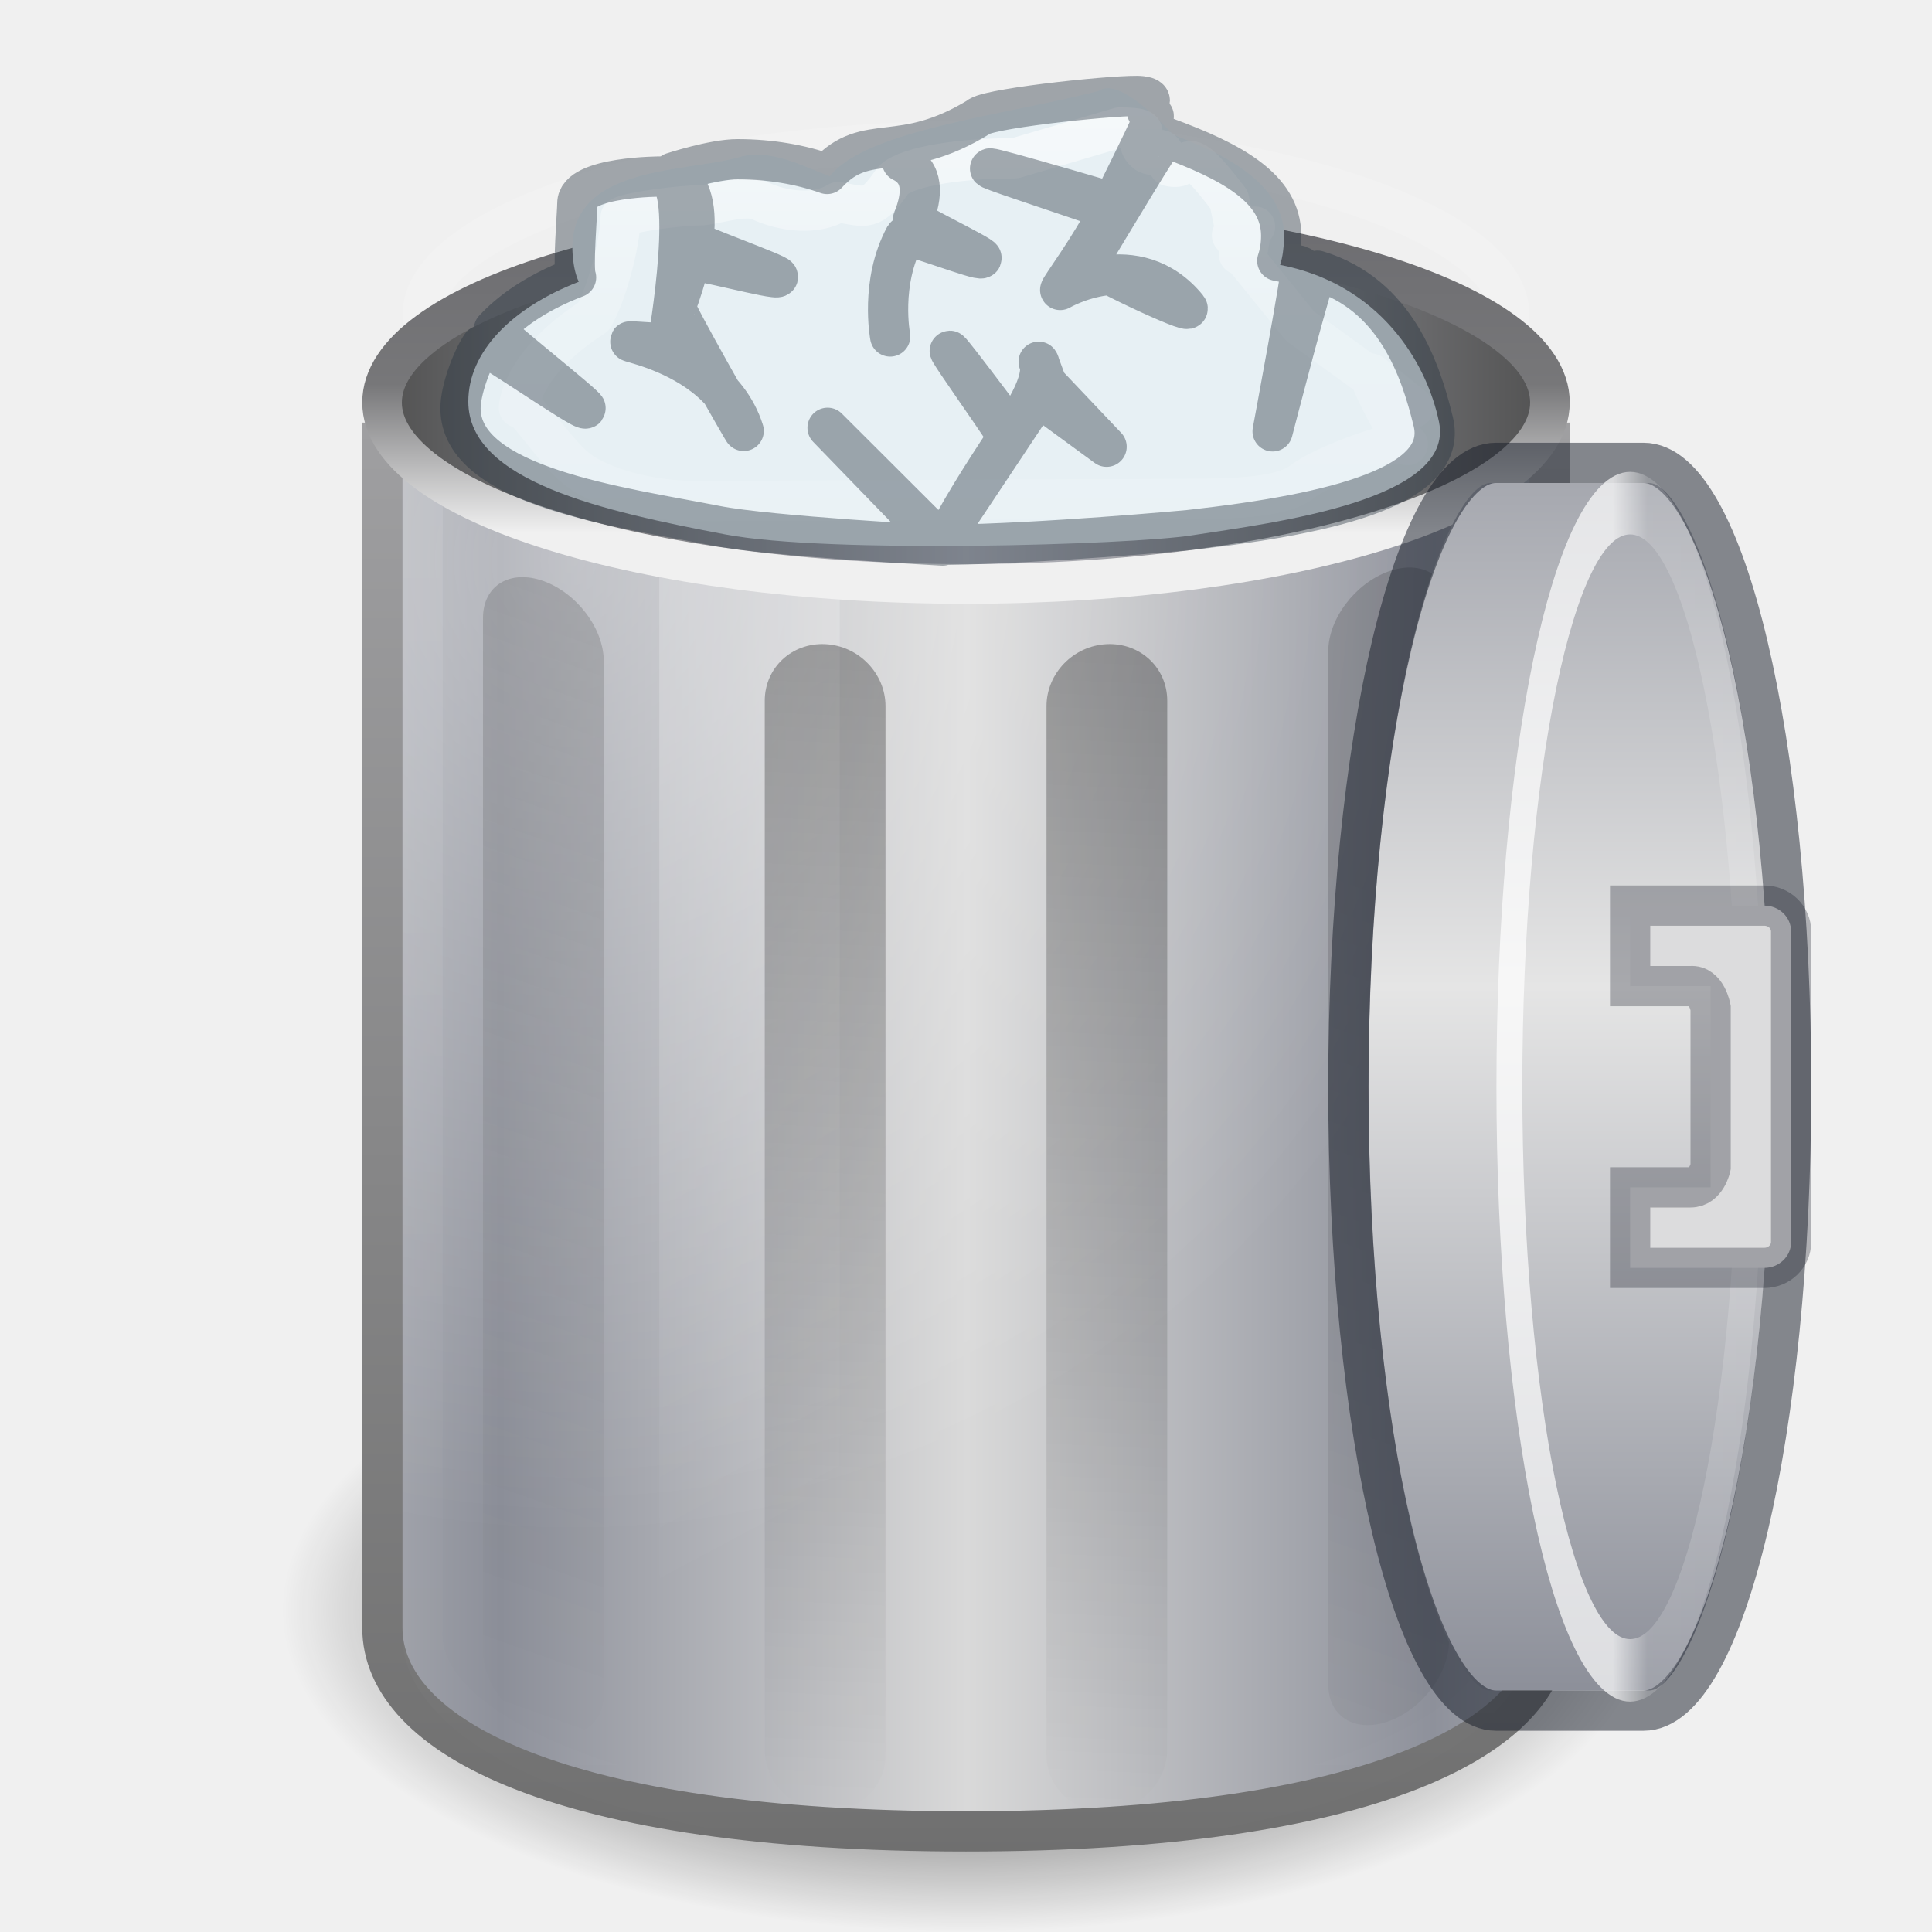
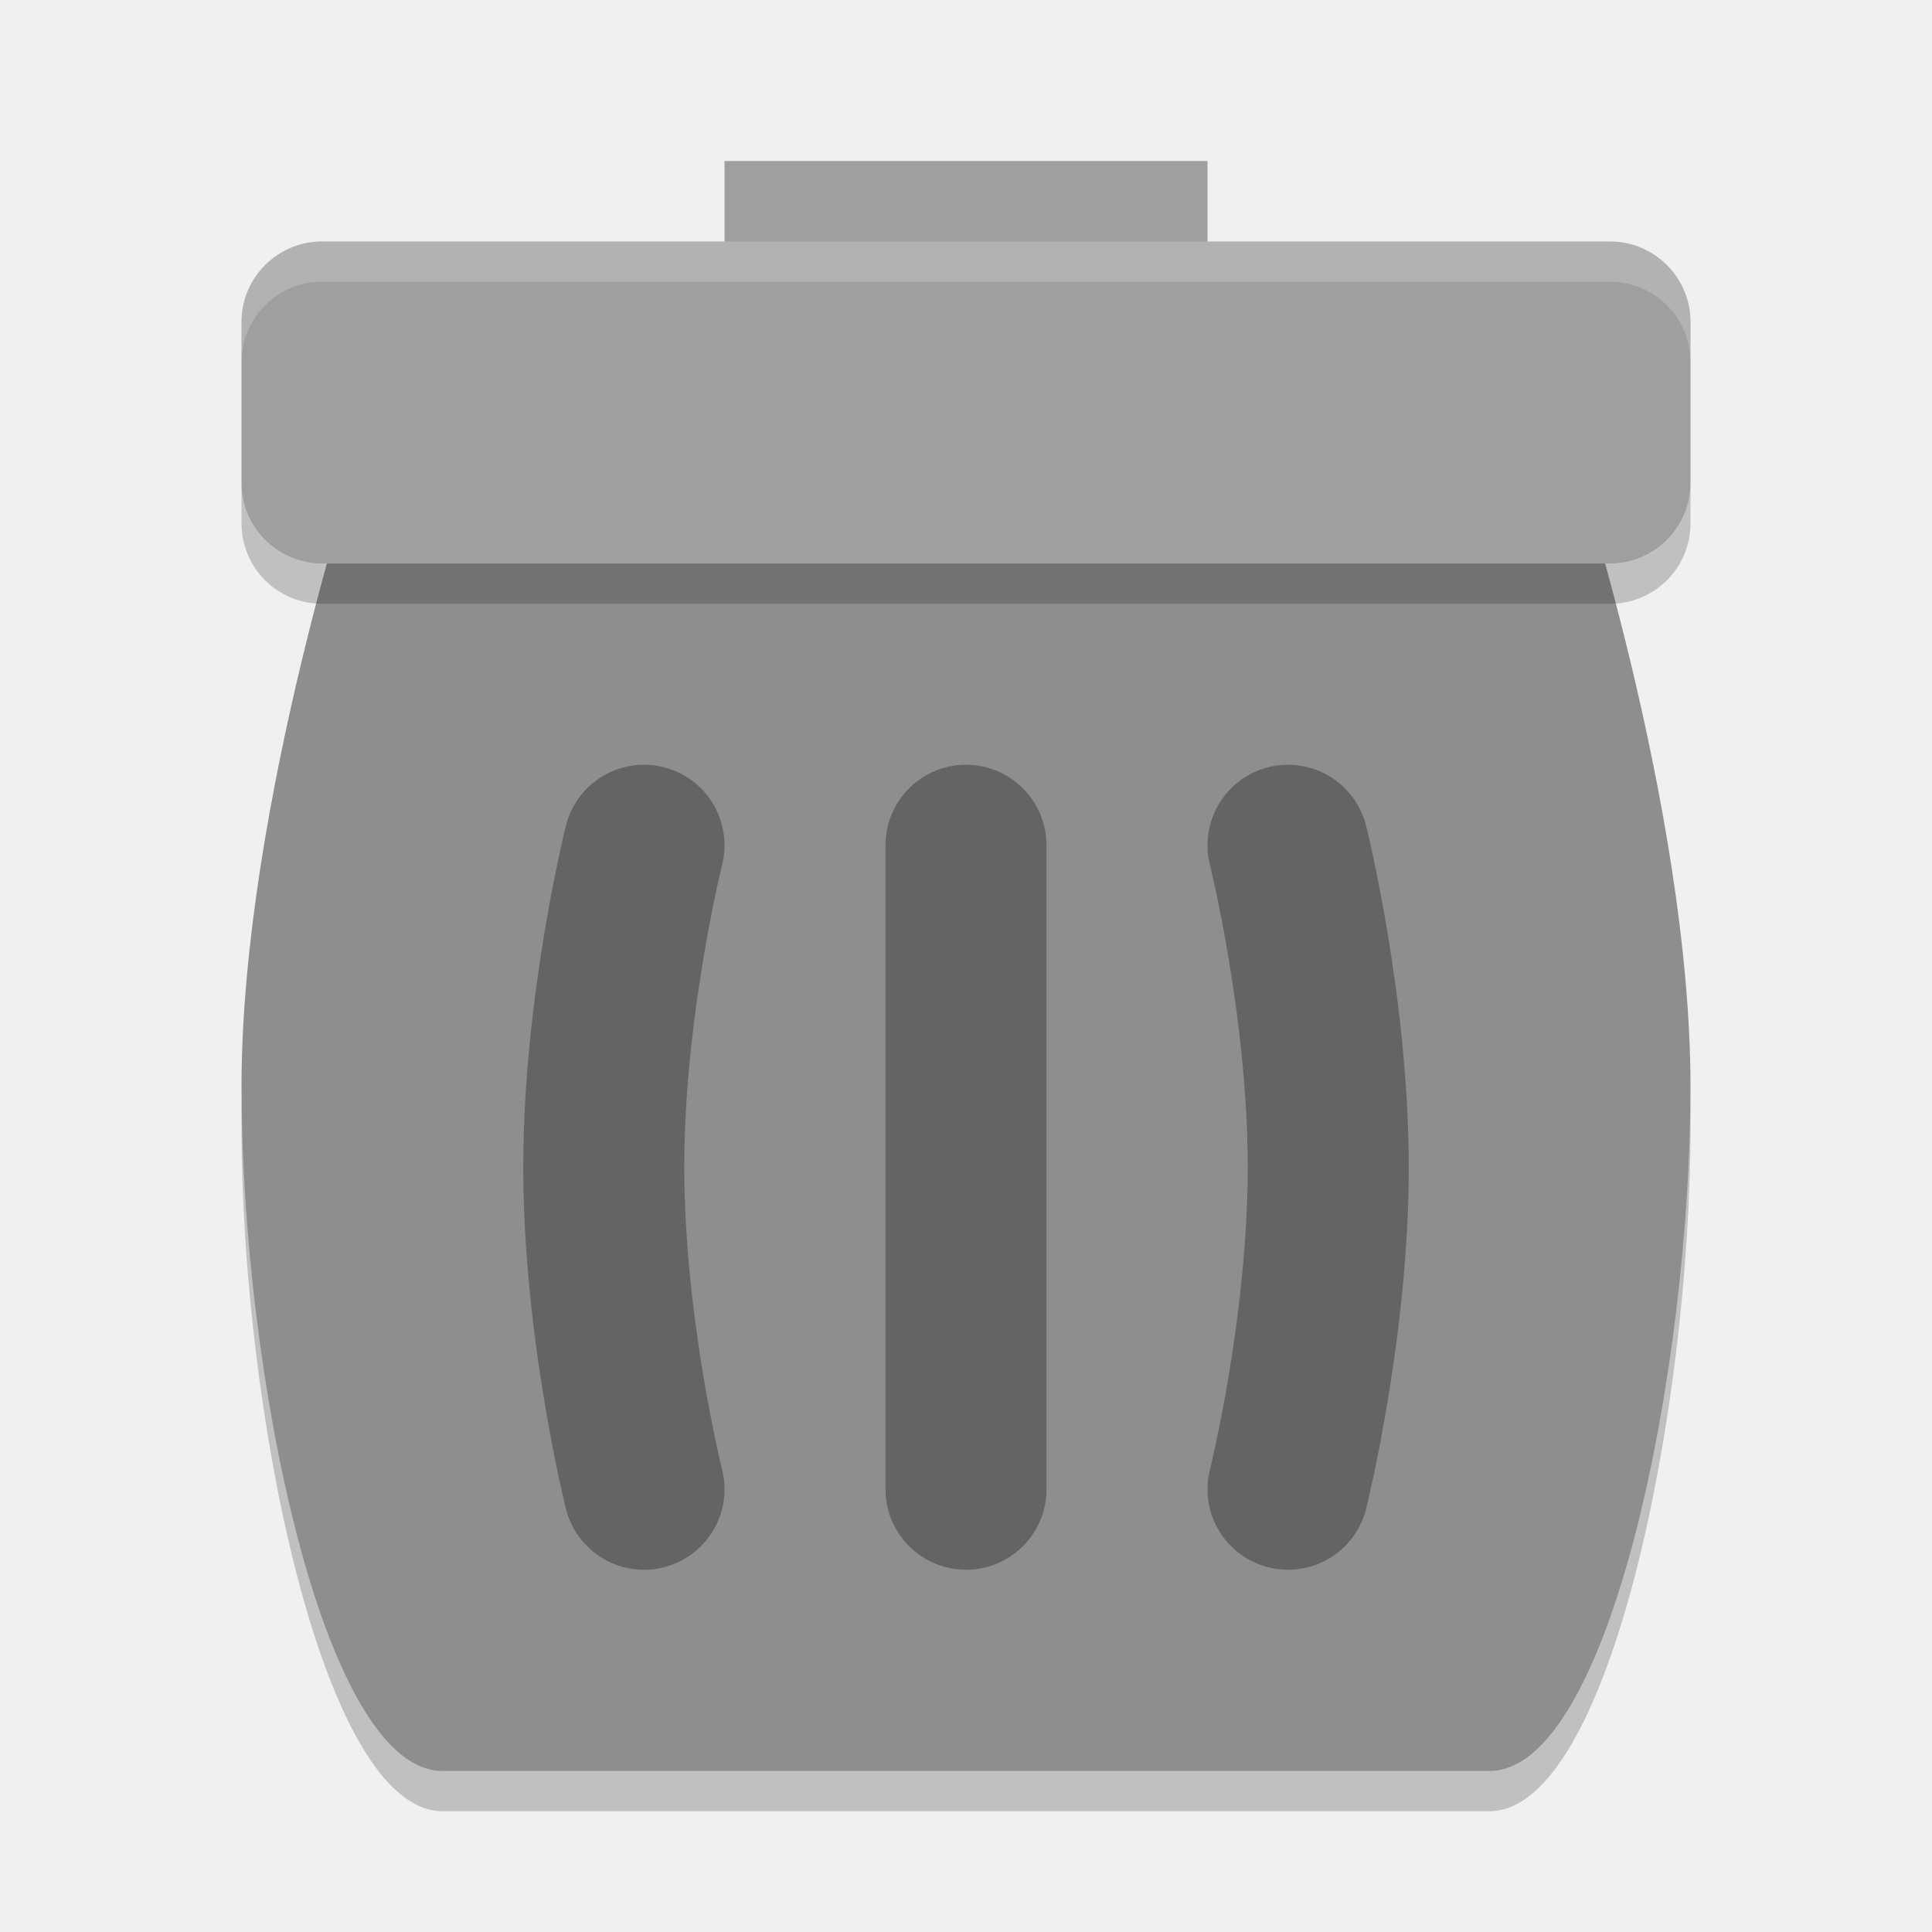
- <svg xmlns="http://www.w3.org/2000/svg" xmlns:xlink="http://www.w3.org/1999/xlink" version="1.0" width="48" height="48" id="svg3695">
-   <defs id="defs3697">
-     <linearGradient id="linearGradient5060">
-       <stop id="stop5062" style="stop-color:#000000;stop-opacity:1" offset="0" />
-       <stop id="stop5064" style="stop-color:#000000;stop-opacity:0" offset="1" />
-     </linearGradient>
-     <radialGradient cx="62.712" cy="108.025" r="47.383" fx="62.712" fy="108.025" id="radialGradient3269" xlink:href="#linearGradient5060" gradientUnits="userSpaceOnUse" gradientTransform="matrix(0.3587806,0,0,0.2110472,1.500001,15.20272)" />
-     <linearGradient id="linearGradient3384">
-       <stop id="stop3386" style="stop-color:#6e6e6e;stop-opacity:1" offset="0" />
-       <stop id="stop3388" style="stop-color:#9f9fa1;stop-opacity:1" offset="1" />
-     </linearGradient>
-     <linearGradient x1="31.048" y1="45" x2="31.048" y2="5.5" id="linearGradient3266" xlink:href="#linearGradient3384" gradientUnits="userSpaceOnUse" gradientTransform="translate(0,2)" />
-     <linearGradient id="linearGradient2793-2-0-403">
-       <stop id="stop4645" style="stop-color:#8d909a;stop-opacity:1" offset="0" />
-       <stop id="stop4647" style="stop-color:#d9d9d9;stop-opacity:1" offset="1" />
-     </linearGradient>
-     <linearGradient x1="11.931" y1="26.411" x2="21.515" y2="26.411" id="linearGradient3264" xlink:href="#linearGradient2793-2-0-403" gradientUnits="userSpaceOnUse" gradientTransform="matrix(1.208348,0,0,1.519879,-1.979478,-15.05509)" spreadMethod="reflect" />
-     <radialGradient cx="19.308" cy="21.029" r="14.5" fx="19.308" fy="21.029" id="radialGradient3258" xlink:href="#linearGradient3254-8-457" gradientUnits="userSpaceOnUse" gradientTransform="matrix(0,1.679283,-1.645475,0,48.82318,-18.49609)" spreadMethod="pad" />
-     <linearGradient id="linearGradient3355-273">
-       <stop id="stop4657" style="stop-color:#f0f0f0;stop-opacity:1" offset="0" />
-       <stop id="stop3619" style="stop-color:#777779;stop-opacity:1" offset="0.45" />
-       <stop id="stop4659" style="stop-color:#6c6c70;stop-opacity:1" offset="1" />
-     </linearGradient>
-     <linearGradient x1="24" y1="9.373" x2="24" y2="2.097" id="linearGradient3255" xlink:href="#linearGradient3355-273" gradientUnits="userSpaceOnUse" gradientTransform="matrix(1.159866,0,0,1.374246,-3.836754,-0.9326014)" />
-     <linearGradient id="linearGradient3320">
-       <stop id="stop3323" style="stop-color:#4e4e4e;stop-opacity:1" offset="0" />
-       <stop id="stop3325" style="stop-color:#b9bac2;stop-opacity:1" offset="1" />
-     </linearGradient>
-     <linearGradient x1="9" y1="8" x2="24" y2="8" id="linearGradient3253" xlink:href="#linearGradient3320" gradientUnits="userSpaceOnUse" spreadMethod="reflect" />
-     <linearGradient id="linearGradient3627">
-       <stop id="stop3629" style="stop-color:#000000;stop-opacity:0" offset="0" />
-       <stop id="stop3190" style="stop-color:#000000;stop-opacity:0" offset="0.5" />
-       <stop id="stop3631" style="stop-color:#000000;stop-opacity:1" offset="1" />
-     </linearGradient>
-     <radialGradient cx="24" cy="7.792" r="14.508" fx="24" fy="7.792" id="radialGradient3250" xlink:href="#linearGradient3627" gradientUnits="userSpaceOnUse" gradientTransform="matrix(-3.2042761e-8,0.6892888,-3.157483,0,48.6031,-13.54293)" spreadMethod="pad" />
-     <linearGradient id="linearGradient3254-8-457">
-       <stop id="stop4669" style="stop-color:#ffffff;stop-opacity:1" offset="0" />
-       <stop id="stop4671" style="stop-color:#ffffff;stop-opacity:0" offset="1" />
-     </linearGradient>
-     <linearGradient x1="23.5" y1="10.996" x2="23.5" y2="39.851" id="linearGradient3247" xlink:href="#linearGradient3254-8-457" gradientUnits="userSpaceOnUse" gradientTransform="matrix(1.222797,0,0,1.945898,-4.735753,-31.36297)" />
-     <linearGradient id="linearGradient3254-3-182">
-       <stop id="stop4663" style="stop-color:#ffffff;stop-opacity:1" offset="0" />
-       <stop id="stop4665" style="stop-color:#ffffff;stop-opacity:0" offset="1" />
-     </linearGradient>
-     <linearGradient x1="12.25" y1="20.231" x2="17.125" y2="34.174" id="linearGradient3261" xlink:href="#linearGradient3254-3-182" gradientUnits="userSpaceOnUse" gradientTransform="matrix(0.8965013,0,0,1.365896,4.725182,-8.808688)" />
-     <linearGradient x1="24" y1="13.506" x2="24" y2="43" id="linearGradient3389" xlink:href="#linearGradient3205" gradientUnits="userSpaceOnUse" gradientTransform="matrix(1,0.3684052,0,1,0,-4.97347)" />
-     <linearGradient id="linearGradient3205">
-       <stop id="stop3207" style="stop-color:#000000;stop-opacity:1" offset="0" />
-       <stop id="stop3209" style="stop-color:#000000;stop-opacity:0" offset="1" />
-     </linearGradient>
-     <linearGradient x1="24" y1="15.502" x2="24" y2="45" id="linearGradient3373" xlink:href="#linearGradient3205" gradientUnits="userSpaceOnUse" gradientTransform="matrix(1,0.04605065,0,1,0,-0.9440383)" />
-     <linearGradient id="linearGradient4404-5-5-1">
-       <stop id="stop4406-9-1-0" style="stop-color:#ffffff;stop-opacity:1" offset="0" />
-       <stop id="stop4408-7-4-4" style="stop-color:#ffffff;stop-opacity:0.235" offset="0.091" />
-       <stop id="stop4410-6-4-0" style="stop-color:#ffffff;stop-opacity:0.157" offset="0.818" />
-       <stop id="stop4412-1-5-5" style="stop-color:#ffffff;stop-opacity:0.392" offset="1" />
-     </linearGradient>
-     <linearGradient xlink:href="#linearGradient4238-0" id="linearGradient3081" gradientUnits="userSpaceOnUse" gradientTransform="matrix(0.4575482,0,0,0.4729844,-1.837284,-3.65587)" spreadMethod="reflect" x1="34.613" y1="26.411" x2="19.314" y2="26.411" />
-     <linearGradient id="linearGradient4238-0">
-       <stop offset="0" style="stop-color:#8d909a;stop-opacity:1" id="stop4240-2" />
-       <stop offset="1" style="stop-color:#e5e5e5;stop-opacity:1" id="stop4242-27" />
-     </linearGradient>
-     <linearGradient xlink:href="#linearGradient3205" id="linearGradient3069" gradientUnits="userSpaceOnUse" gradientTransform="matrix(1,0.04527436,0,0.9831426,0,-0.1695143)" x1="24" y1="15.502" x2="24" y2="45" />
-     <linearGradient xlink:href="#linearGradient3205" id="linearGradient3072" gradientUnits="userSpaceOnUse" gradientTransform="matrix(1,0.3568353,0,0.9685945,0,-3.463711)" x1="24" y1="13.506" x2="24" y2="43" />
-     <linearGradient xlink:href="#linearGradient3254-3-182" id="linearGradient3075" gradientUnits="userSpaceOnUse" gradientTransform="matrix(0.8965013,0,0,1.365896,4.725182,-8.808688)" x1="12.25" y1="20.231" x2="17.125" y2="34.174" />
-     <linearGradient xlink:href="#linearGradient3254-8-457" id="linearGradient3078" gradientUnits="userSpaceOnUse" gradientTransform="matrix(1.222797,0,0,1.945898,-4.735753,-31.36297)" x1="23.5" y1="10.996" x2="23.5" y2="39.851" />
-     <radialGradient xlink:href="#linearGradient3254-8-457" id="radialGradient3089" gradientUnits="userSpaceOnUse" gradientTransform="matrix(0,1.679283,-1.645475,0,48.82318,-18.49609)" spreadMethod="pad" cx="19.308" cy="21.029" fx="19.308" fy="21.029" r="14.5" />
-     <linearGradient xlink:href="#linearGradient2793-2-0-403" id="linearGradient3092" gradientUnits="userSpaceOnUse" gradientTransform="matrix(1.208348,0,0,1.398289,-1.979478,-10.21069)" spreadMethod="reflect" x1="11.931" y1="26.411" x2="21.515" y2="26.411" />
-     <linearGradient xlink:href="#linearGradient3384" id="linearGradient3094" gradientUnits="userSpaceOnUse" gradientTransform="matrix(1,0,0,0.92,0,5.48)" x1="31.048" y1="45" x2="31.048" y2="5.5" />
-     <radialGradient xlink:href="#linearGradient5060" id="radialGradient3097" gradientUnits="userSpaceOnUse" gradientTransform="matrix(0.3587806,0,0,0.1688378,1.500001,21.76218)" cx="62.712" cy="108.025" fx="62.712" fy="108.025" r="47.383" />
-     <linearGradient xlink:href="#linearGradient4238-0" id="linearGradient3222" gradientUnits="userSpaceOnUse" gradientTransform="matrix(0.4575482,0,0,0.4729844,-1.837284,-3.65587)" spreadMethod="reflect" x1="34.613" y1="26.411" x2="19.314" y2="26.411" />
-     <linearGradient xlink:href="#linearGradient4404-5-5-1" id="linearGradient3224" gradientUnits="userSpaceOnUse" gradientTransform="matrix(0.7297297,0,0,0.7297297,3.516668,-7.091394)" x1="32.181" y1="13.829" x2="32.181" y2="28.903" />
-     <linearGradient xlink:href="#linearGradient3320-4" id="linearGradient3160" gradientUnits="userSpaceOnUse" spreadMethod="reflect" x1="9" y1="8" x2="24" y2="8" gradientTransform="translate(0,-18)" />
-     <linearGradient id="linearGradient3320-4">
-       <stop id="stop3323-3" style="stop-color:#4e4e4e;stop-opacity:1" offset="0" />
-       <stop id="stop3325-1" style="stop-color:#b9bac2;stop-opacity:1" offset="1" />
-     </linearGradient>
-     <linearGradient xlink:href="#linearGradient3355-273-2" id="linearGradient3162" gradientUnits="userSpaceOnUse" gradientTransform="matrix(1.159866,0,0,1.374246,-3.836754,-18.9326)" x1="24" y1="9.373" x2="24" y2="2.097" />
-     <linearGradient id="linearGradient3355-273-2">
-       <stop id="stop4657-4" style="stop-color:#f0f0f0;stop-opacity:1" offset="0" />
-       <stop id="stop3619-1" style="stop-color:#777779;stop-opacity:1" offset="0.45" />
-       <stop id="stop4659-7" style="stop-color:#6c6c70;stop-opacity:1" offset="1" />
-     </linearGradient>
-     <linearGradient y2="8" x2="24" y1="8" x1="9" spreadMethod="reflect" gradientUnits="userSpaceOnUse" id="linearGradient3195" xlink:href="#linearGradient3320-4" gradientTransform="matrix(1,0,0,0.8184477,0,3.452418)" />
-     <linearGradient y2="2.097" x2="24" y1="9.373" x1="24" gradientTransform="matrix(1.159866,0,0,1.124749,-3.836755,2.689133)" gradientUnits="userSpaceOnUse" id="linearGradient3197" xlink:href="#linearGradient3355-273-2" />
-     <linearGradient xlink:href="#linearGradient4017-8" id="linearGradient3038" gradientUnits="userSpaceOnUse" gradientTransform="matrix(0.8085518,0,0,0.6248104,10.12146,-1.509423)" x1="20.154" y1="3.022" x2="20.154" y2="26.667" />
-     <linearGradient id="linearGradient4017-8">
-       <stop id="stop4019-8" style="stop-color:#ffffff;stop-opacity:1" offset="0" />
-       <stop id="stop4021-9" style="stop-color:#ffffff;stop-opacity:0.235" offset="0.496" />
-       <stop id="stop4023-0" style="stop-color:#ffffff;stop-opacity:0.157" offset="0.88" />
-       <stop id="stop4025-2" style="stop-color:#ffffff;stop-opacity:0.392" offset="1" />
-     </linearGradient>
-   </defs>
-   <path style="fill:url(#radialGradient3097);fill-opacity:1;fill-rule:evenodd;stroke:none;stroke-width:1.055;marker:none;visibility:visible;display:inline;overflow:visible" id="path12941" d="M 41,40.001 C 40.999,44.419 33.388,48 24,48 14.612,48 7.001,44.419 7,40.001 6.999,35.582 14.61,32 24,32 c 9.39,0 17.001,3.582 17,8.001 z" />
-   <path style="fill:url(#linearGradient3092);fill-opacity:1;fill-rule:nonzero;stroke:url(#linearGradient3094);stroke-width:1;stroke-opacity:1;marker:none;visibility:visible;display:inline;overflow:visible" id="path2230" d="m 9.5,11 0,29.44 c 0,2.701 4.408,5.06 14.5,5.06 10.092,0 14.5,-2.359 14.5,-5.06 l 0,-29.44 z" />
-   <path style="opacity:0.4;fill:url(#radialGradient3089);fill-opacity:1;fill-rule:nonzero;stroke:none;stroke-width:1;marker:none;visibility:visible;display:inline;overflow:visible" id="path3212" d="m 10,9 0,31 c 0,2.822 6.272,6 14,6 C 31.728,46 38,42.822 38,40 L 38,9 C 38,9 10,9 10,9 z" />
-   <path style="opacity:0.15;fill:none;stroke:url(#linearGradient3078);stroke-width:1;stroke-linecap:round;stroke-linejoin:round;stroke-miterlimit:4;stroke-opacity:1;stroke-dasharray:none;stroke-dashoffset:0;marker:none;visibility:visible;display:inline;overflow:visible" id="path2206" d="m 10.5,7.811 c 0,2.224 0,30.597 0,32.825 0,2.685 6.075,4.865 13.5,4.865 7.425,0 13.5,-2.179 13.5,-4.865 0,-2.061 0,-30.764 0,-32.825 0,-2.244 -6.079,-4.347 -13.5,-4.31 C 16.579,3.537 10.5,5.577 10.5,7.811 z" />
-   <path style="opacity:0.2;fill:url(#linearGradient3075);fill-opacity:1;fill-rule:nonzero;stroke:none;stroke-width:1;marker:none;visibility:visible;display:inline;overflow:visible" id="rect3244" d="m 16.38,12.177 4.483,0.868 0,33.208 -4.483,-1.11 0,-32.967 0,0 z" />
-   <path style="fill:url(#linearGradient3195);fill-opacity:1;fill-rule:nonzero;stroke:url(#linearGradient3197);stroke-width:0.984;stroke-linecap:round;stroke-linejoin:round;stroke-miterlimit:4;stroke-opacity:1;stroke-dasharray:none;stroke-dashoffset:0;marker:none;visibility:visible;display:inline;overflow:visible" id="path3164" d="m 38.508,10 c 0,2.49 -6.495,4.508 -14.508,4.508 C 15.988,14.508 9.492,12.49 9.492,10 9.492,7.51 15.988,5.492 24,5.492 c 8.012,0 14.508,2.018 14.508,4.508 l 0,0 z" />
-   <path style="opacity:0.15;fill:url(#linearGradient3072);fill-opacity:1;fill-rule:nonzero;stroke:none;stroke-width:1;marker:none;visibility:visible;display:inline;overflow:visible;enable-background:accumulate" id="path3287" d="m 13.5,14.435 c 0.831,0.297 1.5,1.183 1.5,1.988 l 0,25.662 C 15,42.89 14.331,43.3 13.5,43.003 12.669,42.707 12,41.82 12,41.015 l 0,-25.662 c 0,-0.805 0.669,-1.214 1.5,-0.918 z m 21,-0.239 c -0.831,0.297 -1.5,1.183 -1.5,1.988 l 0,25.662 c 0,0.805 0.669,1.214 1.5,0.918 0.831,-0.297 1.5,-1.183 1.5,-1.988 l 0,-25.662 c 0,-0.805 -0.669,-1.214 -1.5,-0.918 z" />
-   <path style="opacity:0.3;fill:url(#linearGradient3069);fill-opacity:1;fill-rule:nonzero;stroke:none;stroke-width:1;marker:none;visibility:visible;display:inline;overflow:visible;enable-background:accumulate" id="path3293" d="m 20.5,16.003 c 0.831,0.038 1.5,0.726 1.5,1.543 l 0,26.047 c 0,0.817 -0.669,1.444 -1.5,1.407 C 19.669,44.962 19,44.274 19,43.457 l 0,-26.047 c 0,-0.817 0.669,-1.444 1.5,-1.407 z m 7,0 c -0.831,0.038 -1.5,0.726 -1.5,1.543 l 0,26.047 c 0,0.817 0.669,1.444 1.5,1.407 0.831,-0.038 1.5,-0.726 1.5,-1.543 l 0,-26.047 c 0,-0.817 -0.669,-1.444 -1.5,-1.407 z" />
-   <g id="g3215" transform="matrix(0,1,-1,0,49,3)">
-     <path transform="matrix(2.487047,0,0,1.975309,4.103629,2.098765)" d="m 8,1.469 c -1.757,0 -3.354,0.22 -4.469,0.562 -0.557,0.171 -0.985,0.369 -1.25,0.562 C 2.016,2.787 1.969,2.923 1.969,3 l 0,2 c 0,0.077 0.047,0.213 0.312,0.406 0.265,0.193 0.693,0.391 1.25,0.562 1.114,0.343 2.712,0.562 4.469,0.562 1.757,0 3.354,-0.22 4.469,-0.562 0.557,-0.171 0.985,-0.369 1.25,-0.562 C 13.984,5.213 14.031,5.077 14.031,5 l 0,-2 c 0,-0.077 -0.047,-0.213 -0.312,-0.406 -0.265,-0.193 -0.693,-0.391 -1.25,-0.562 C 11.354,1.688 9.757,1.469 8,1.469 z" id="path5418" style="color:#000000;fill:url(#linearGradient3222);fill-opacity:1;fill-rule:nonzero;stroke:none;stroke-width:1.039;marker:none;visibility:visible;display:inline;overflow:visible;enable-background:accumulate" />
-     <path id="path5019-9" d="m 24,4.5 c -8.56,0 -15.5,1.642 -15.5,3.667 l 0,3.667 C 8.5,13.858 15.44,15.5 24,15.5 c 8.56,0 15.5,-1.642 15.5,-3.667 l 0,-3.667 C 39.5,6.142 32.56,4.5 24,4.5 z" style="opacity:0.5;color:#000000;fill:none;stroke:#161b28;stroke-width:1;stroke-linecap:butt;stroke-linejoin:miter;stroke-miterlimit:4;stroke-opacity:1;stroke-dasharray:none;stroke-dashoffset:0;marker:none;visibility:visible;display:inline;overflow:visible;enable-background:accumulate" />
-     <path transform="matrix(2.071429,0,0,-0.8571429,-29.85714,11.49985)" d="M 33,3.5 C 33,5.433 29.866,7 26,7 22.134,7 19,5.433 19,3.5 19,1.567 22.134,0 26,0 c 3.866,0 7,1.567 7,3.5 z" id="path4564-1-6" style="opacity:0.7;color:#000000;fill:none;stroke:url(#linearGradient3224);stroke-width:0.75;stroke-linecap:round;stroke-linejoin:round;stroke-miterlimit:4;stroke-opacity:1;stroke-dasharray:none;stroke-dashoffset:0;marker:none;visibility:visible;display:inline;overflow:visible;enable-background:accumulate" />
-     <path id="rect4167-4" d="M 20.143,4.5 C 19.787,4.5 19.5,4.797 19.5,5.167 c 0,1.556 0,3.333 0,3.333 l 2,0 0,-2 5,0 0,2 2,0 0,-3.333 C 28.5,4.797 28.213,4.5 27.857,4.5 z" style="color:#000000;fill:#dcdcdd;fill-opacity:1;fill-rule:nonzero;stroke:none;stroke-width:1.019;marker:none;visibility:visible;display:inline;overflow:visible;enable-background:accumulate" />
-     <path id="rect4167" d="M 20.143,4.5 C 19.787,4.5 19.5,4.797 19.5,5.167 19.5,6.722 19.5,8.5 19.5,8.5 l 2,0 0,-1.5 C 21.464,6.604 22.04,6.5 22.04,6.5 l 3.955,0 c 0,0 0.505,0.104 0.505,0.5 l 0,1.5 2,0 0,-3.333 c 0,-0.369 -0.287,-0.667 -0.643,-0.667 z" style="opacity:0.3;color:#000000;fill:none;stroke:#161b28;stroke-width:1;stroke-linecap:butt;stroke-linejoin:miter;stroke-miterlimit:4;stroke-opacity:1;stroke-dasharray:none;stroke-dashoffset:0;marker:none;visibility:visible;display:inline;overflow:visible;enable-background:accumulate" />
-   </g>
-   <path style="color:#000000;fill:#e7f0f4;fill-opacity:1;fill-rule:nonzero;stroke:none;stroke-width:1;marker:none;visibility:visible;display:inline;overflow:visible;enable-background:accumulate" id="rect4519" d="M 27.298,2.26 C 24.934,2.87 21.532,3.224 20.615,4.38 19.972,4.145 19.152,3.677 18.365,3.905 c -1.355,0.392 -4.36,0.185 -4.132,2.49 0.021,0.209 0.058,0.413 0.146,0.606 -1.658,0.642 -2.744,1.735 -2.744,2.975 0,1.984 3.353,2.725 6.388,3.302 2.542,0.483 10.049,0.259 11.57,0.025 2.083,-0.32 6.559,-0.875 6.159,-2.819 C 35.448,9.002 34.277,7.056 31.804,6.581 31.871,6.375 31.892,6.164 31.901,5.947 31.977,4.162 29.252,3.453 29.13,3.326 28.451,2.624 27.708,1.982 27.298,2.26 z" />
-   <path style="opacity:0.8;color:#000000;fill:none;stroke:url(#linearGradient3038);stroke-width:1;stroke-linecap:round;stroke-linejoin:round;stroke-miterlimit:4;stroke-opacity:1;stroke-dasharray:none;stroke-dashoffset:0;marker:none;visibility:visible;display:inline;overflow:visible;enable-background:accumulate" id="path5952" d="m 25.219,3.931 c -1.554,0 -2.84,0.255 -3.058,0.588 -0.509,0.726 -0.613,0.635 -1.339,0.501 -0.54,0.341 -1.38,0.233 -1.942,-0.033 -0.358,-0.18 -1.178,0.116 -1.501,0.116 -0.469,0 -1.713,0.158 -1.959,0.29 -0.019,0.694 -0.357,1.937 -0.674,2.476 -1.821,1.167 -1.854,2.262 -1.854,2.262 0,-0.29 0.873,1.079 1.452,1.529 0.578,0.45 1.779,0.793 2.971,0.788 l 11.903,-0.051 c 1.192,-0.005 2.589,0.005 3.138,-0.432 0.549,-0.437 2.621,-1.157 2.621,-0.919 0,0.226 -1.221,-2.017 -0.886,-1.747 1.351,1.088 1.913,1.486 -1.79,-1.195 l -1.345,-1.659 0.087,-0.479 -0.087,0 -0.174,0.359 0.087,-0.359 -0.174,0 0.487,-0.338 -0.574,0.218 0.087,0 0,-0.12 -0.159,-0.763 C 29.318,3.361 29.662,4.287 29.046,4.127 28.752,3.323 28.898,4.02 28.488,3.803 27.981,3.404 28.923,3.168 27.812,3.168 z" />
-   <path style="opacity:0.4;color:#000000;fill:none;stroke:#25323f;stroke-width:1;stroke-linecap:round;stroke-linejoin:round;stroke-miterlimit:4;stroke-opacity:1;stroke-dasharray:none;stroke-dashoffset:0;marker:none;visibility:visible;display:inline;overflow:visible;enable-background:accumulate" id="path5956" d="m 22.412,4.018 c 0.536,0.263 0.526,0.815 0.272,1.434 -0.023,0.057 1.731,0.903 1.703,0.962 -0.038,0.081 -1.859,-0.625 -1.904,-0.543 -0.623,1.149 -0.367,2.489 -0.367,2.489 m 2.218,-5.463 c -1.97,1.214 -2.791,0.34 -3.785,1.425 -0.644,-0.231 -1.406,-0.366 -2.225,-0.366 -0.601,0 -1.614,0.333 -1.614,0.333 0.517,0.308 0.605,0.977 0.514,1.691 -0.009,0.071 2.116,0.828 2.104,0.899 -0.017,0.098 -2.172,-0.491 -2.194,-0.394 -0.092,0.411 -0.224,0.812 -0.348,1.144 -0.03,0.081 1.715,3.15 1.691,3.076 -0.755,-2.383 -4.557,-2.299 -1.887,-2.172 0,0 0.748,-4.288 -0.153,-4.148 0,0 -2.093,-0.005 -2.093,0.667 0,0.206 -0.12,1.651 -0.032,1.841 -0.507,0.193 -0.961,0.427 -1.346,0.694 -0.265,0.184 -0.498,0.383 -0.694,0.595 -0.044,0.047 2.318,1.917 2.278,1.966 -0.069,0.084 -2.536,-1.652 -2.593,-1.565 -0.251,0.383 -0.516,1.128 -0.516,1.561 0,1.948 3.986,2.453 6.355,2.919 1.314,0.259 5.623,0.491 5.623,0.491 0.336,-0.716 0.977,-1.738 1.612,-2.691 0.034,-0.051 -3.313,-4.703 0.102,-0.152 0.038,0.051 0.071,-0.105 0.106,-0.157 0.825,-1.221 0.566,-1.566 0.566,-1.566 l 0.2,0.542 1.488,1.569 -1.703,-1.246 -2.435,3.66 -2.794,-2.884 2.914,2.907 c 2.423,-0.029 6.034,-0.363 6.074,-0.368 3.708,-0.413 6.441,-1.126 6.06,-2.693 -0.316,-1.3 -0.935,-3.156 -2.877,-3.75 -0.079,-0.024 -1.114,3.992 -1.114,3.992 0,0 0.764,-4.092 0.707,-4.106 -0.192,-0.049 -0.389,-0.093 -0.591,-0.131 0.067,-0.202 0.097,-0.41 0.097,-0.623 0,-1.184 -1.236,-1.845 -2.874,-2.446 -0.052,-0.019 -1.283,2.039 -1.909,3.079 -0.064,0.107 2.62,1.37 2.452,1.162 -1.266,-1.56 -3.16,-0.448 -3.16,-0.448 -0.021,-0.032 0.768,-1.079 1.21,-1.975 0.032,-0.064 -6.724,-2.188 0.096,-0.194 0.04,0.012 0.037,-0.075 0.055,-0.112 0.501,-1.014 1.003,-2.03 0.961,-2.043 -0.467,-0.14 0.223,-0.425 -0.308,-0.491 -0.419,-0.053 -3.652,0.276 -4.024,0.504 z" />
+ <svg xmlns="http://www.w3.org/2000/svg" width="48" height="48" version="1">
+   <path style="opacity:0.2" d="m 11,10 h 26 c 1.108,0 2,0.918 2,2.059 0,0 3,8.941 3,15.941 0,7 -2,17 -5,17 H 11 C 8,45 6,35 6,28 6,21 9,12.059 9,12.059 9.211,10.938 9.892,10 11,10 Z" />
+   <rect style="fill:#9f9f9f" width="12" height="4" x="18" y="4" />
+   <path style="fill:#8e8e8e" d="m 11,9 h 26 c 1.108,0 2,0.918 2,2.059 0,0 3,8.941 3,15.941 0,7 -2,17 -5,17 H 11 C 8,44 6,34 6,27 6,20 9,11.059 9,11.059 9.211,9.938 9.892,9 11,9 Z" />
+   <path style="opacity:0.3;fill:none;stroke:#000000;stroke-width:4;stroke-linecap:round" d="m 16,21 c 0,0 -1,4 -1,8 0,4 1,8 1,8" />
+   <rect style="fill:#9f9f9f" width="36" height="8" x="6" y="6" rx="2" ry="2" />
+   <path style="fill:none;stroke:#000000;stroke-width:4;stroke-linecap:round;opacity:0.3" d="M 24,21 V 37" />
+   <path style="opacity:0.2;fill:#ffffff" d="M 8,6 C 6.892,6 6,6.892 6,8 V 9 C 6,7.892 6.892,7 8,7 h 32 c 1.108,0 2,0.892 2,2 V 8 C 42,6.892 41.108,6 40,6 Z" />
+   <path style="opacity:0.2" d="m 6,12 v 1 c 0,1.108 0.892,2 2,2 h 32 c 1.108,0 2,-0.892 2,-2 v -1 c 0,1.108 -0.892,2 -2,2 H 8 C 6.892,14 6,13.108 6,12 Z" />
+   <path style="opacity:0.3;fill:none;stroke:#000000;stroke-width:4;stroke-linecap:round" d="m 32,21 c 0,0 1,4 1,8 0,4 -1,8 -1,8" />
</svg>
